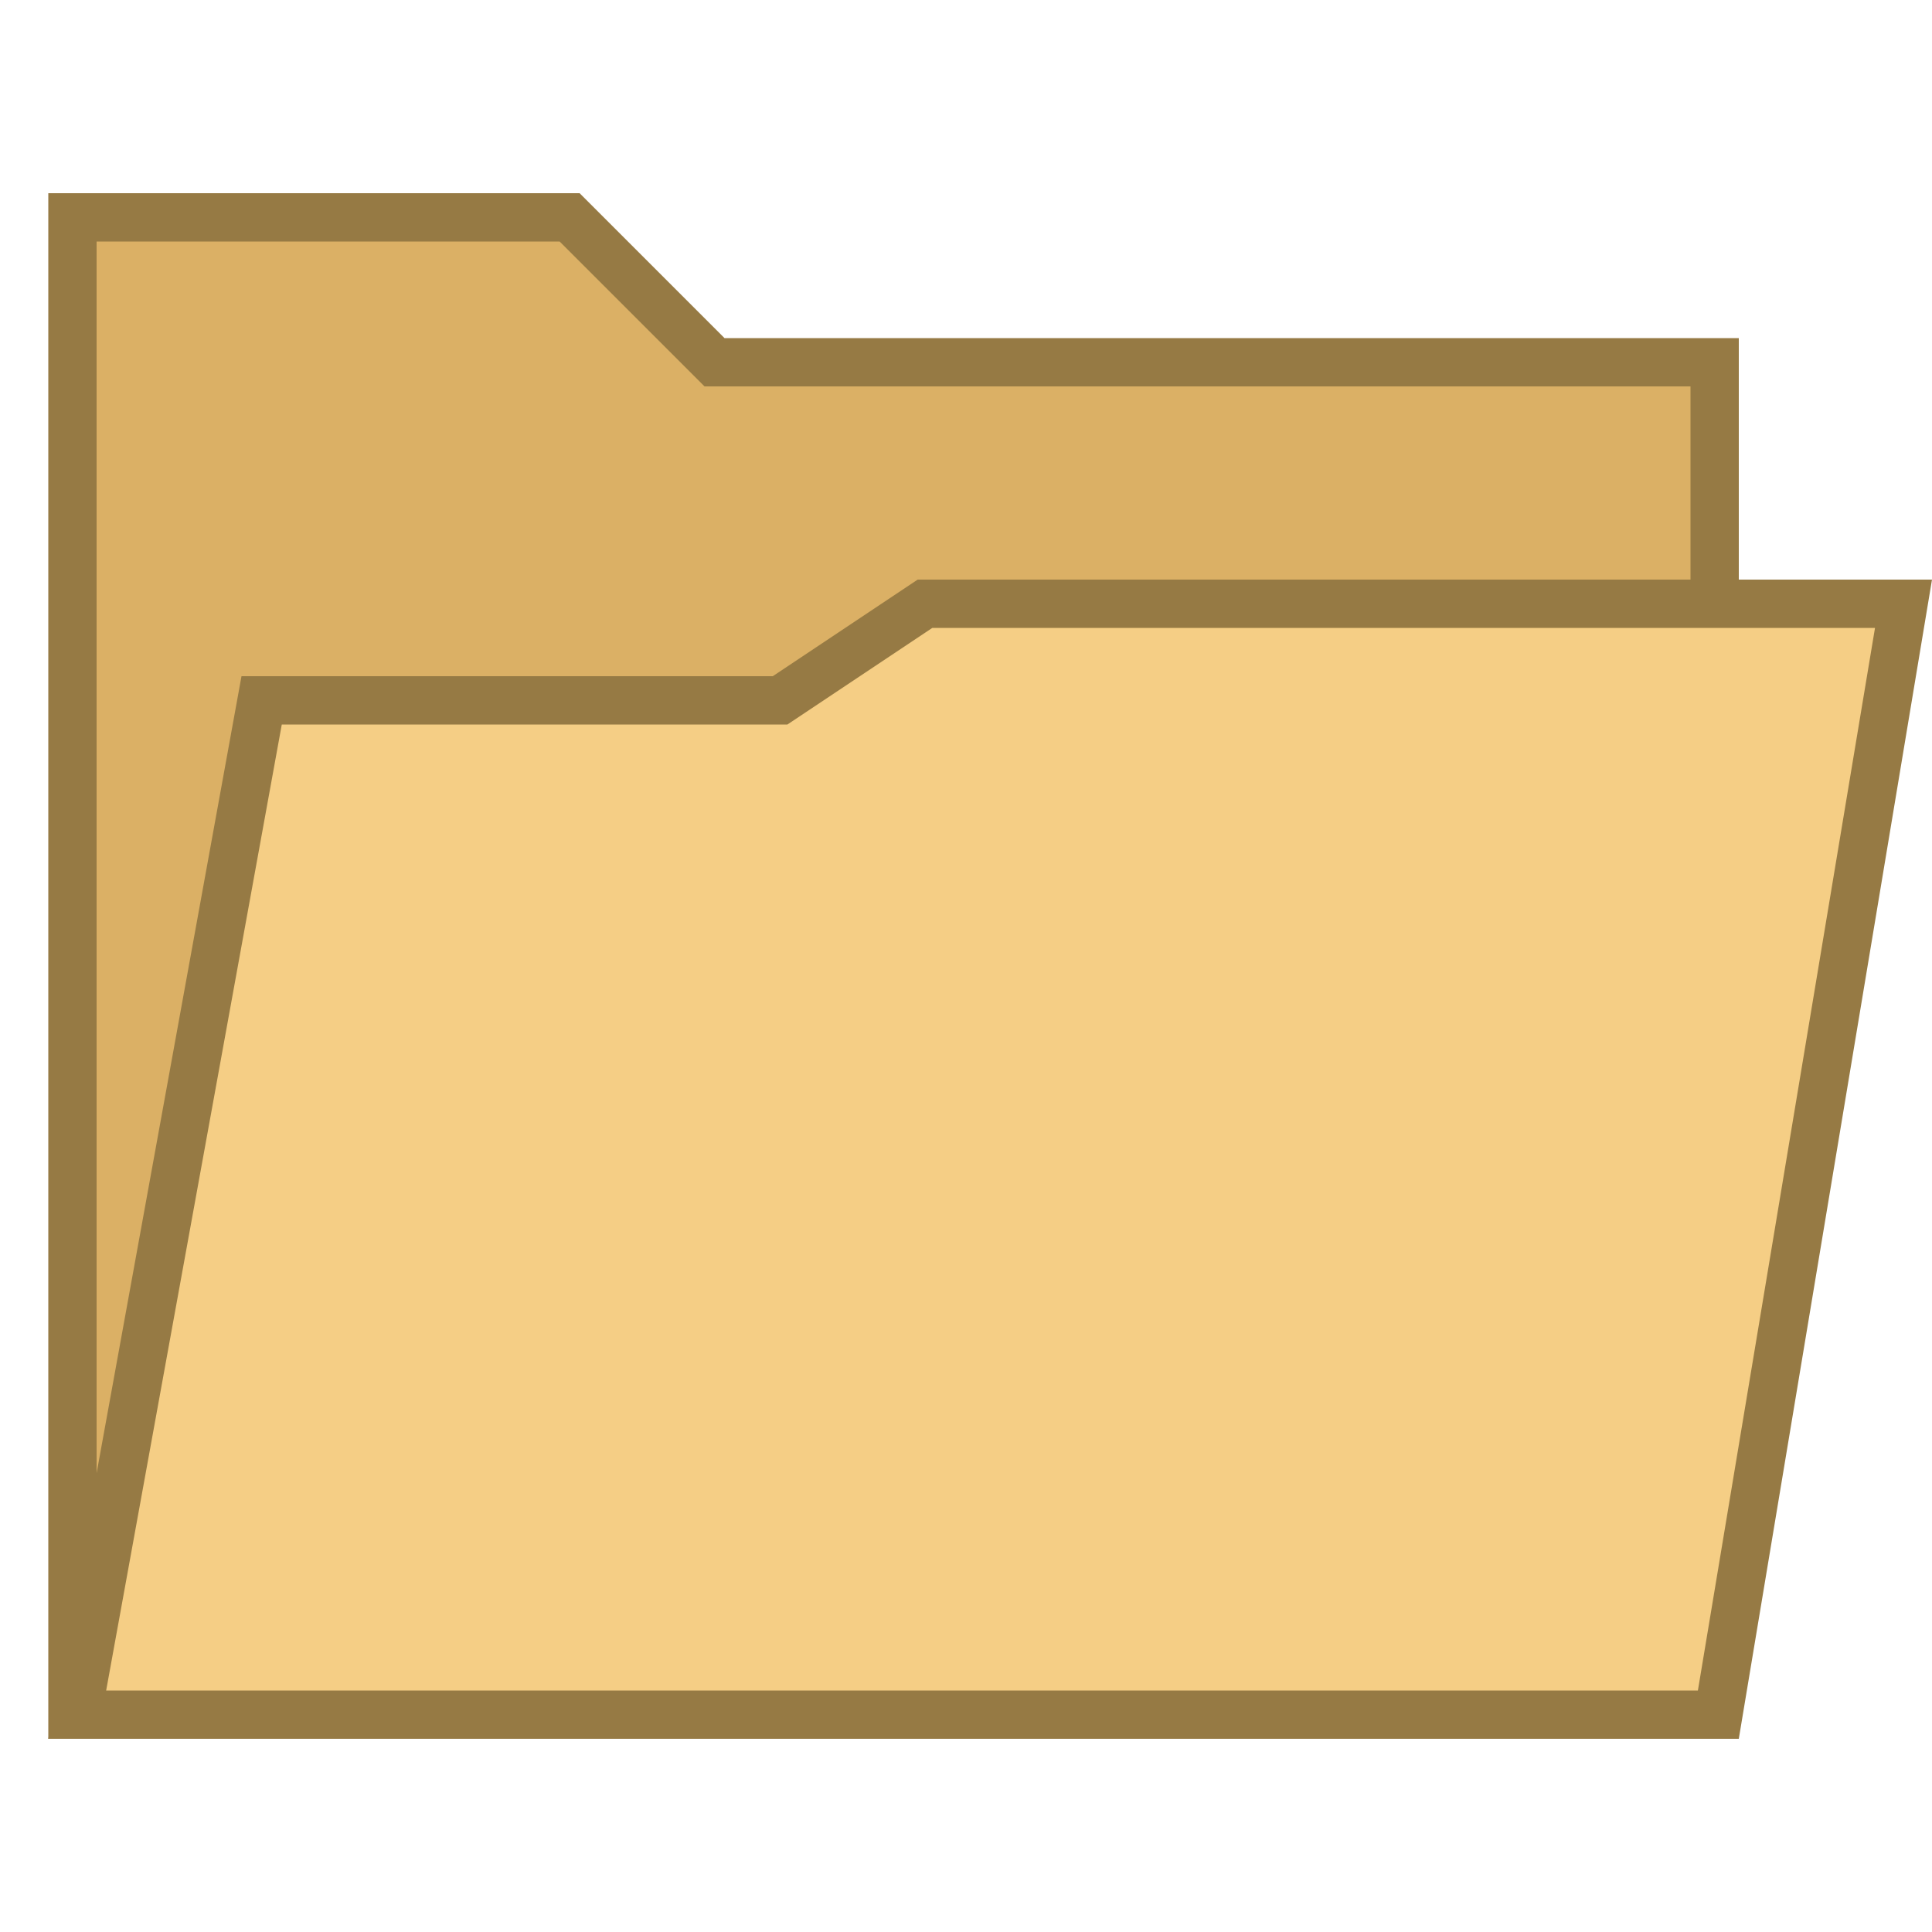
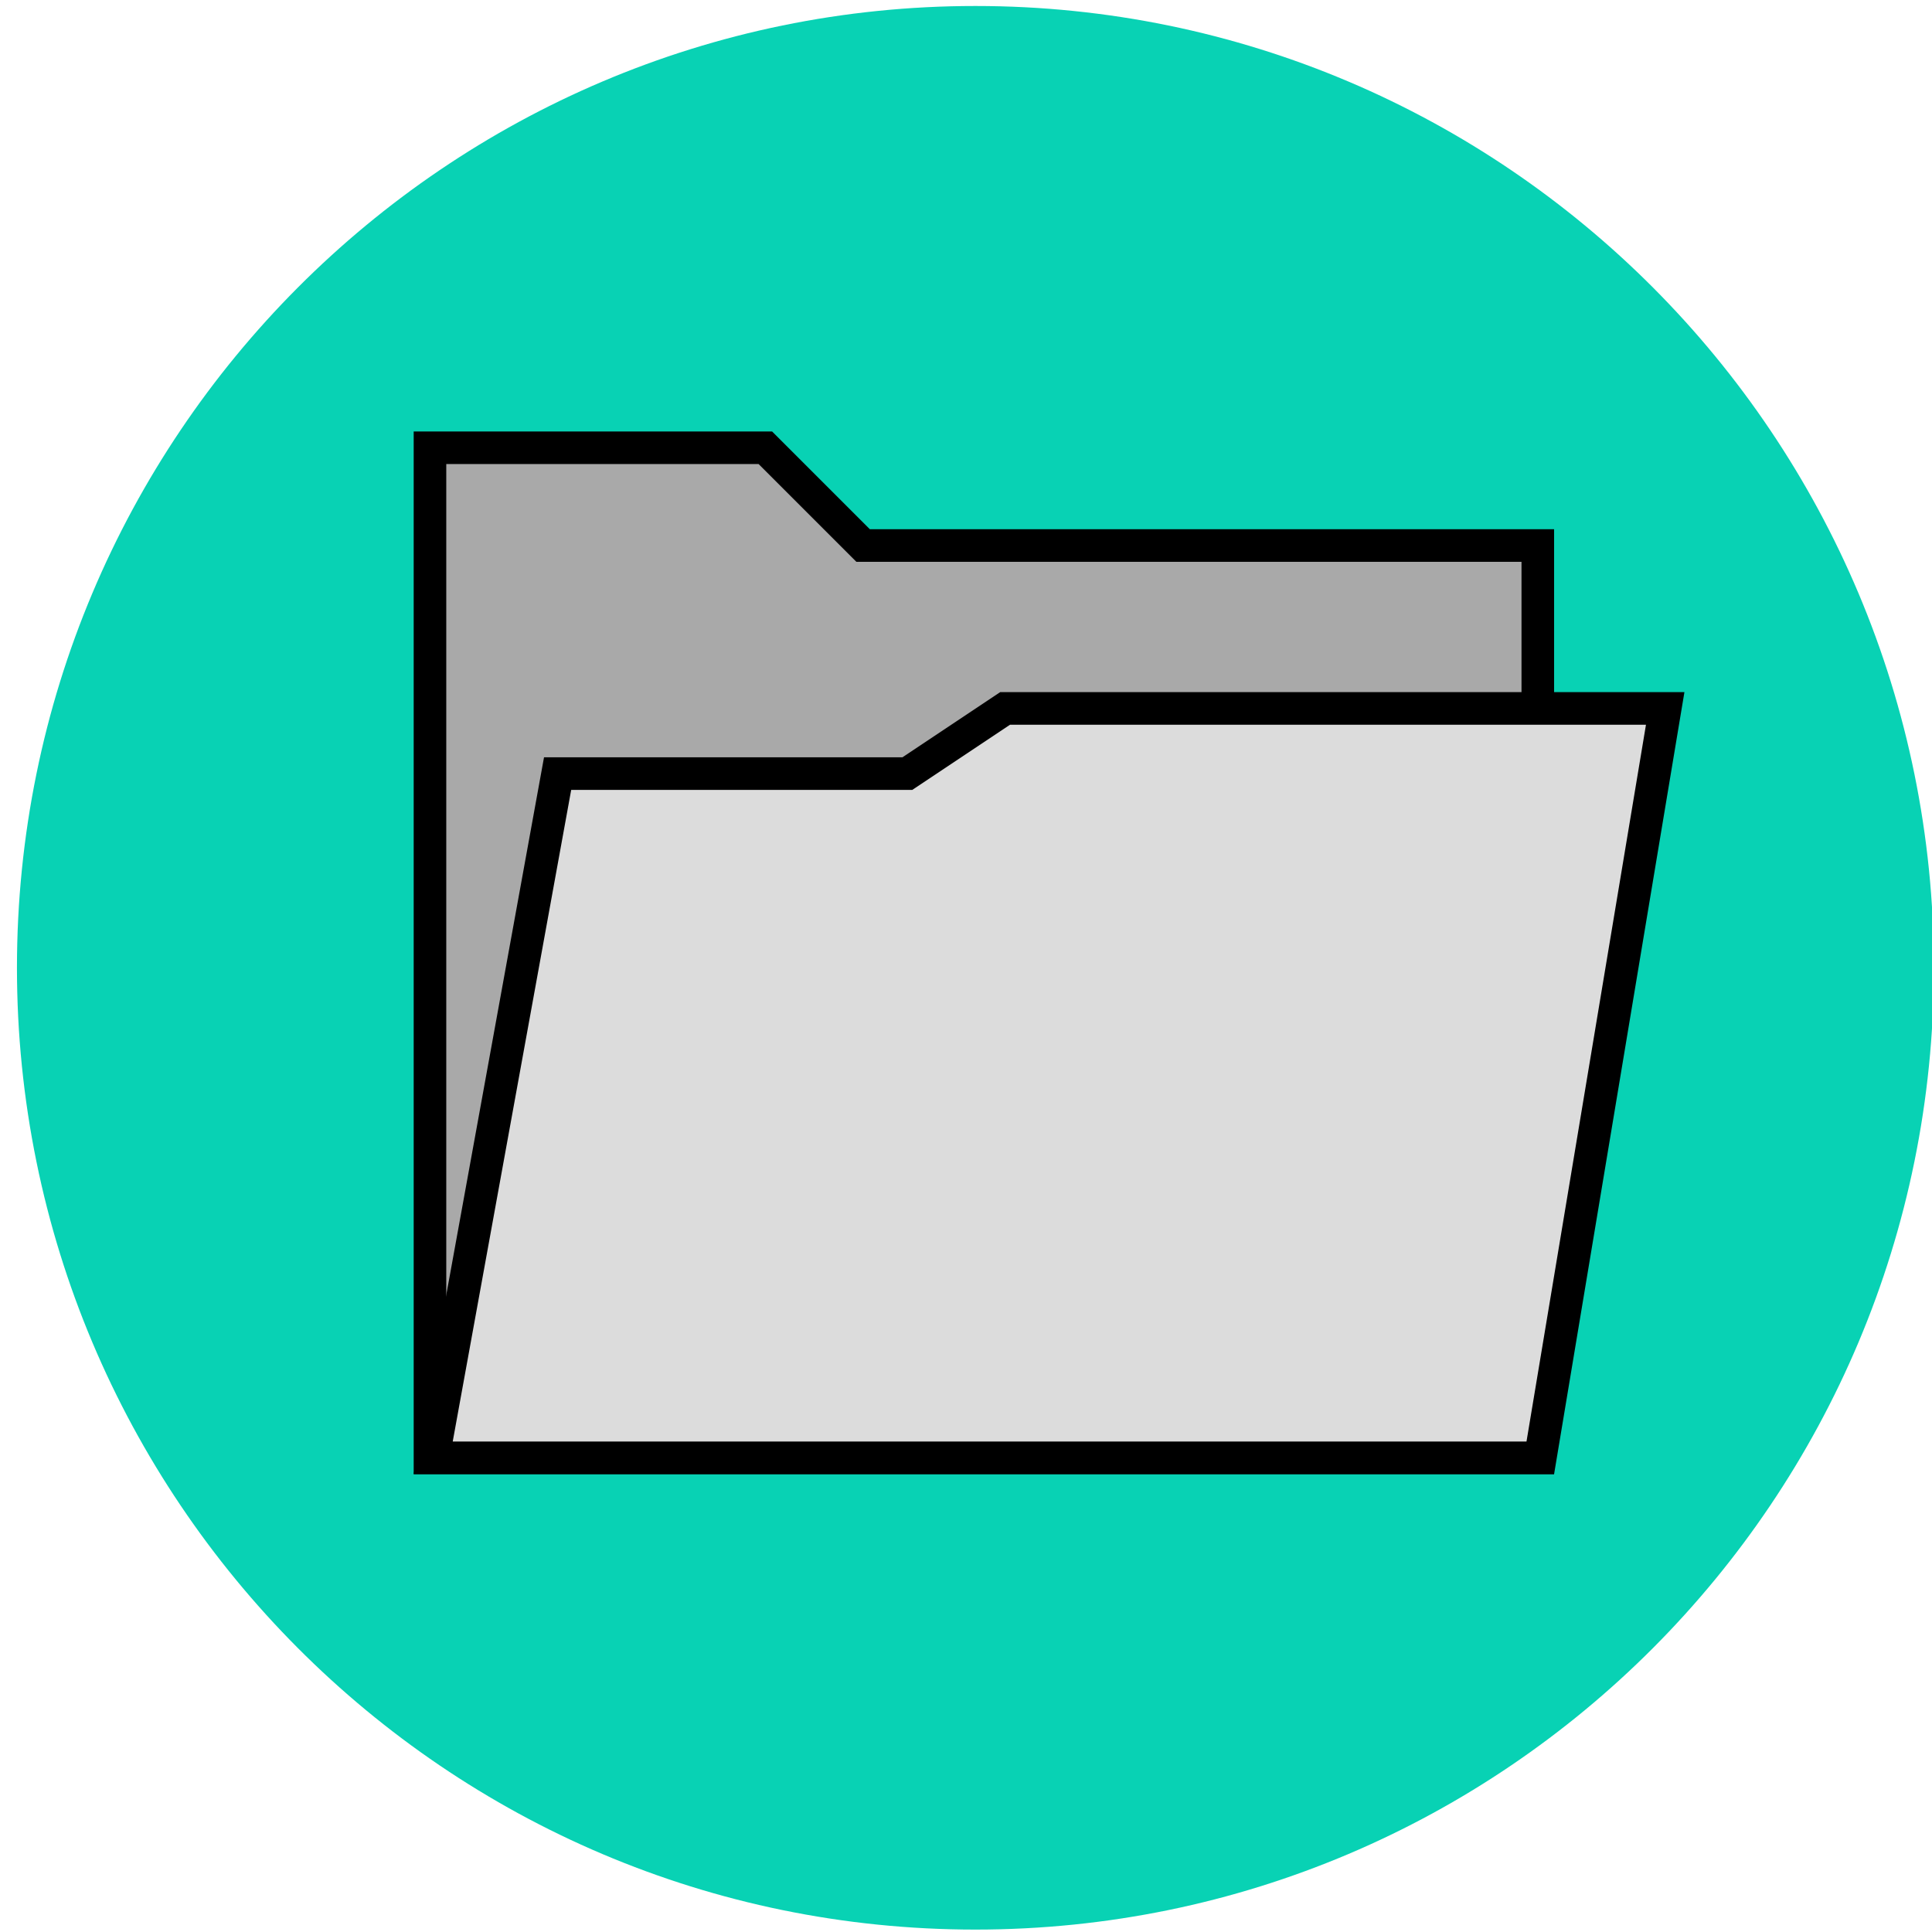
<svg xmlns="http://www.w3.org/2000/svg" version="1.1" id="Layer_1" x="0px" y="0px" viewBox="0 0 40 40" style="enable-background:new 0 0 40 40;" xml:space="preserve">
-   <g>
-     <polygon style="fill:#DBB065;" points="1.5,35.5 1.5,4.5 11.793,4.5 14.793,7.5 35.5,7.5 35.5,35.5  " />
-     <g>
-       <path style="fill:#967A44;" d="M11.586,5l2.707,2.707L14.586,8H15h20v27H2V5H11.586 M12,4H1v32h35V7H15L12,4L12,4z" />
+   <defs id="defs21" />
+   <ellipse style="opacity:0.967;fill:#00d1b2;fill-opacity:1;stroke:none;stroke-width:2.7;stroke-miterlimit:4;stroke-dasharray:none;stroke-opacity:0.902" id="path5981" cx="20.195" cy="20.037" rx="19.844" ry="19.913" />
+   <g id="g4168" transform="matrix(0.6745952,0,0,0.6745952,7.890335,6.234966)">
+     <g id="g3">
+       <polygon id="polygon5" points="35.5,35.5 1.5,35.5 1.5,4.5 11.793,4.5 14.793,7.5 35.5,7.5 " style="fill:#a9a9a9" />
+       <g id="g7">
+         <path id="path9" d="M 11.586,5 14.293,7.707 14.586,8 15,8 35,8 35,35 2,35 2,5 11.586,5 M 12,4 1,4 1,36 36,36 36,7 15,7 12,4 12,4 Z" style="fill:#000000" />
+       </g>
    </g>
-   </g>
-   <g>
-     <polygon style="fill:#F5CE85;" points="1.599,35.5 5.417,14.5 16.151,14.5 19.151,12.5 39.41,12.5 35.577,35.5  " />
-     <g>
-       <path style="fill:#967A44;" d="M38.82,13l-3.667,22H2.198l3.636-20H16h0.303l0.252-0.168L19.303,13H38.82 M40,12H19l-3,2H5L1,36    h35L40,12L40,12z" />
+     <g id="g11">
+       <polygon id="polygon13" points="35.577,35.5 1.599,35.5 5.417,14.5 16.151,14.5 19.151,12.5 39.41,12.5 " style="fill:#dcdcdc;fill-opacity:1" />
+       <g id="g15">
+         <path id="path17" d="M 38.82,13 35.153,35 2.198,35 5.834,15 16,15 16.303,15 16.555,14.832 19.303,13 38.82,13 M 40,12 19,12 16,14 5,14 1,36 l 35,0 4,-24 0,0 z" style="fill:#000000" />
+       </g>
    </g>
  </g>
</svg>
